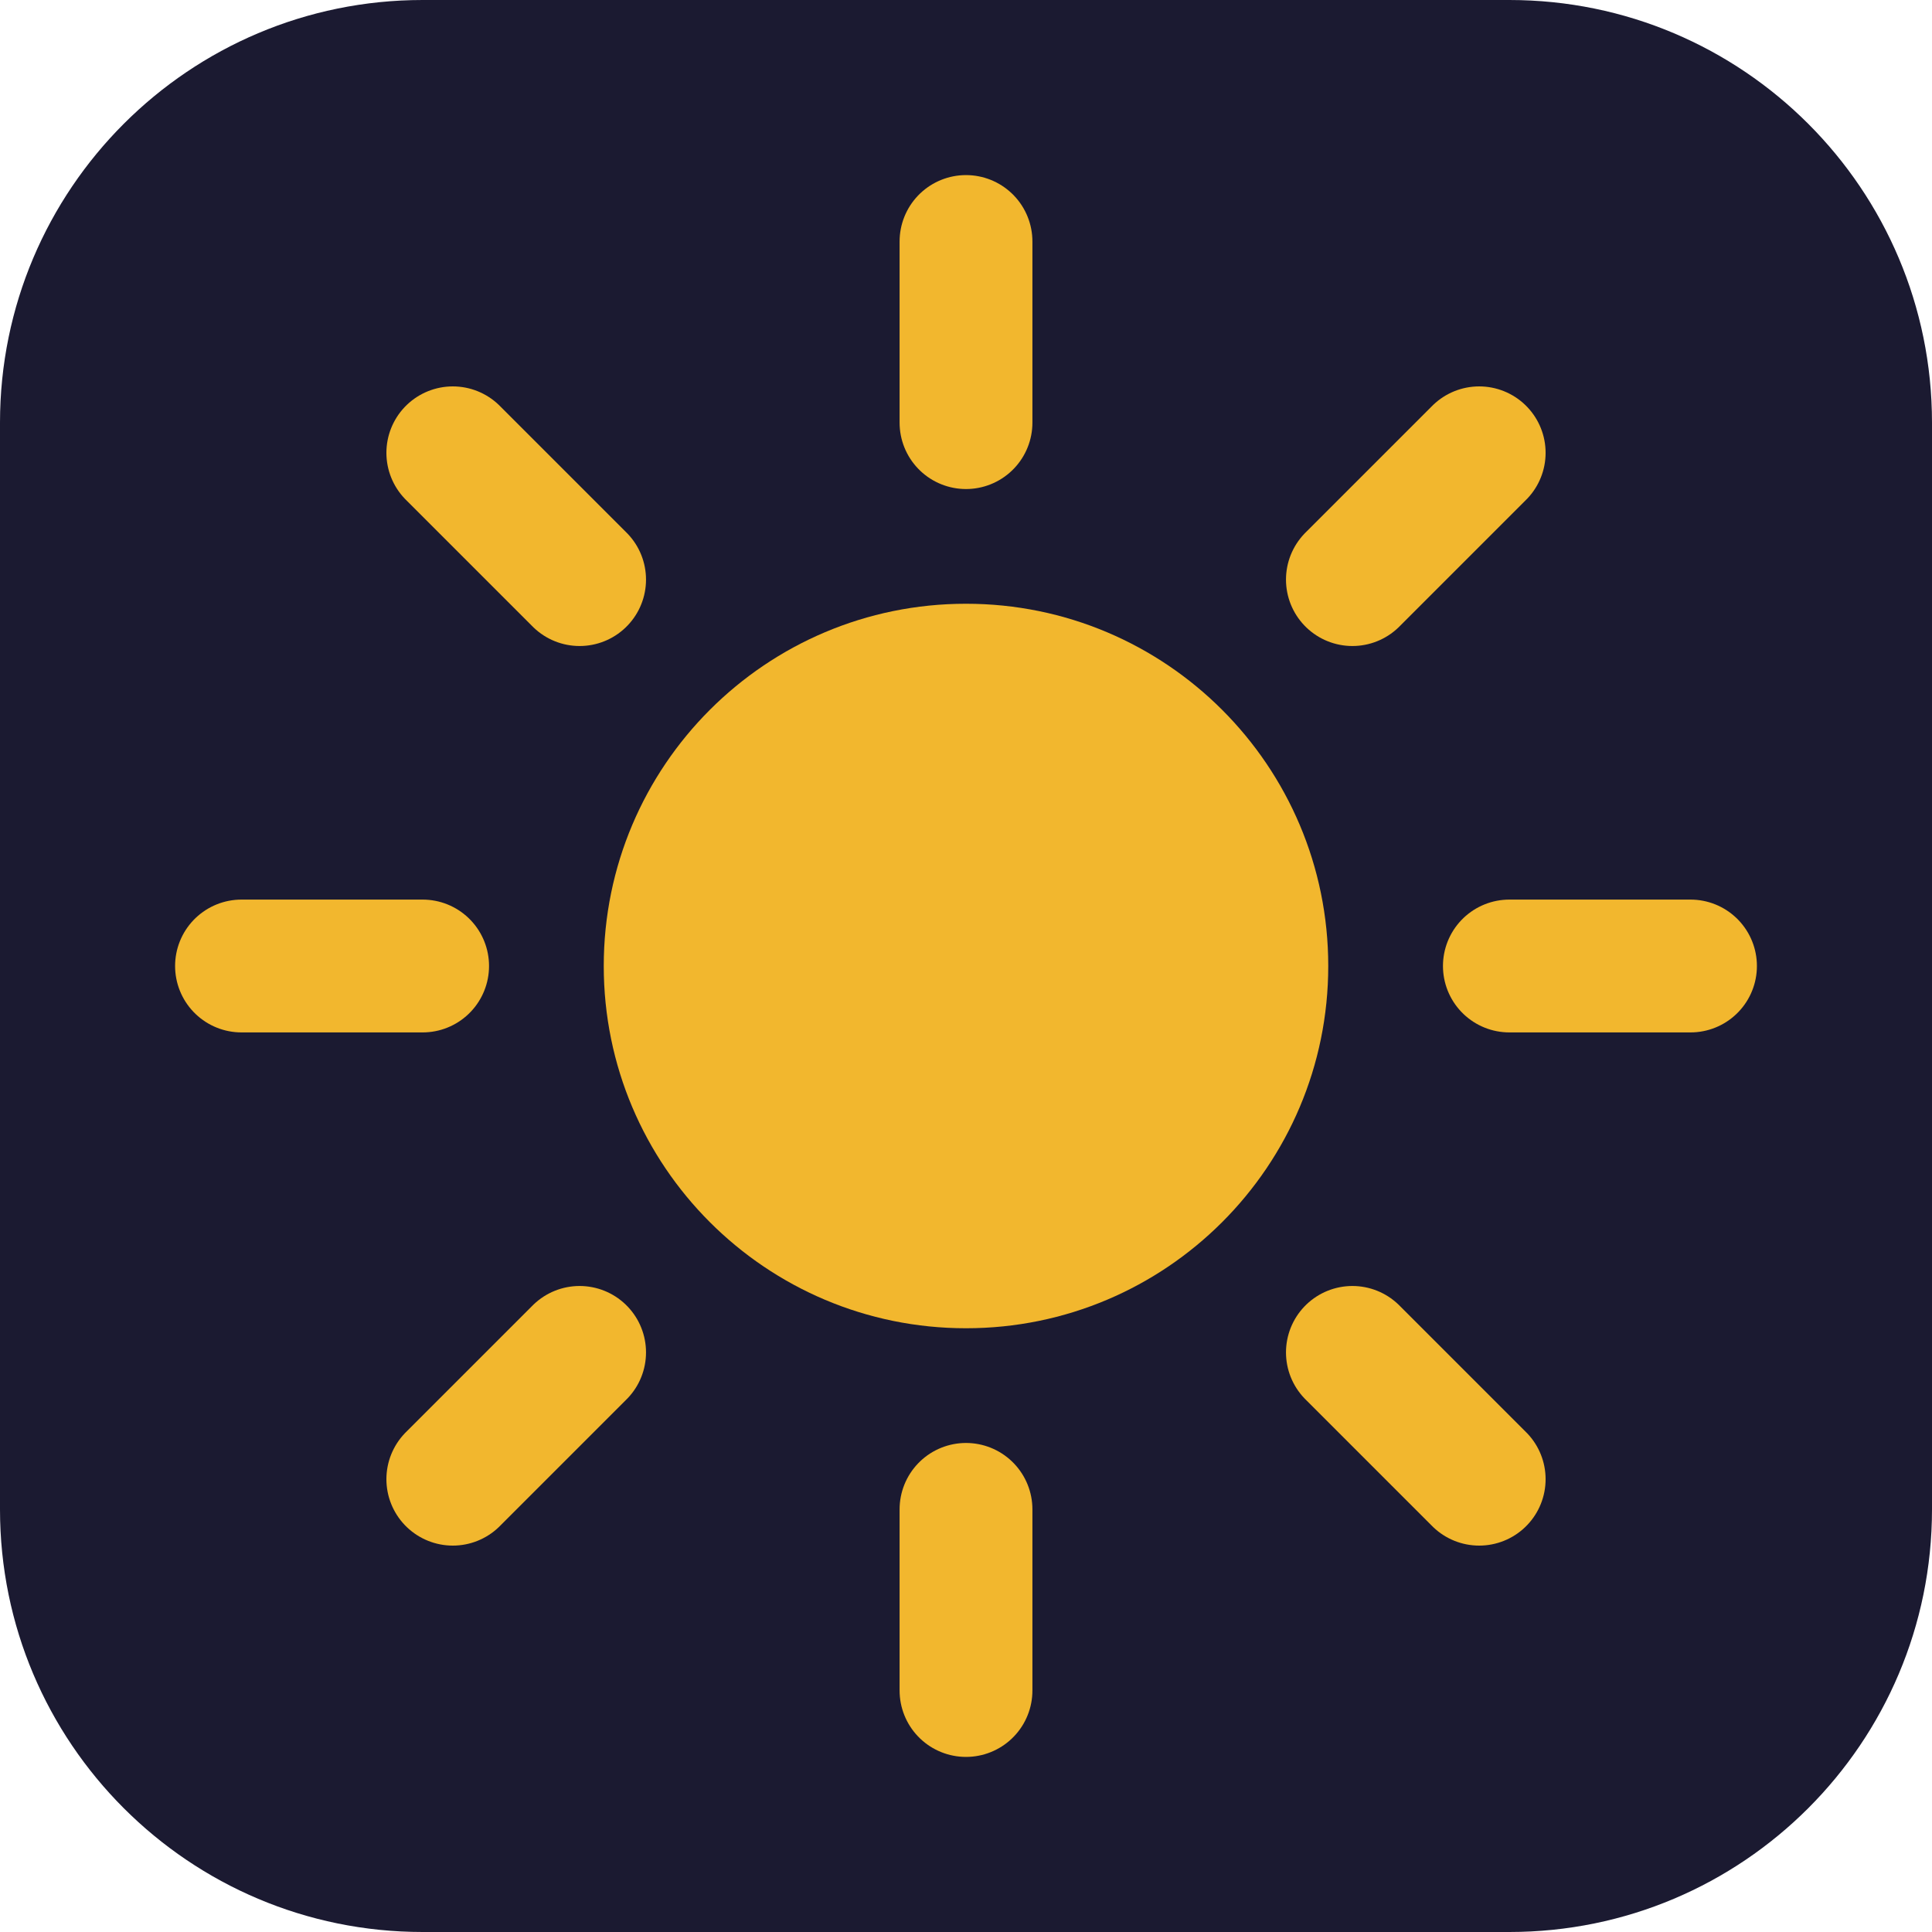
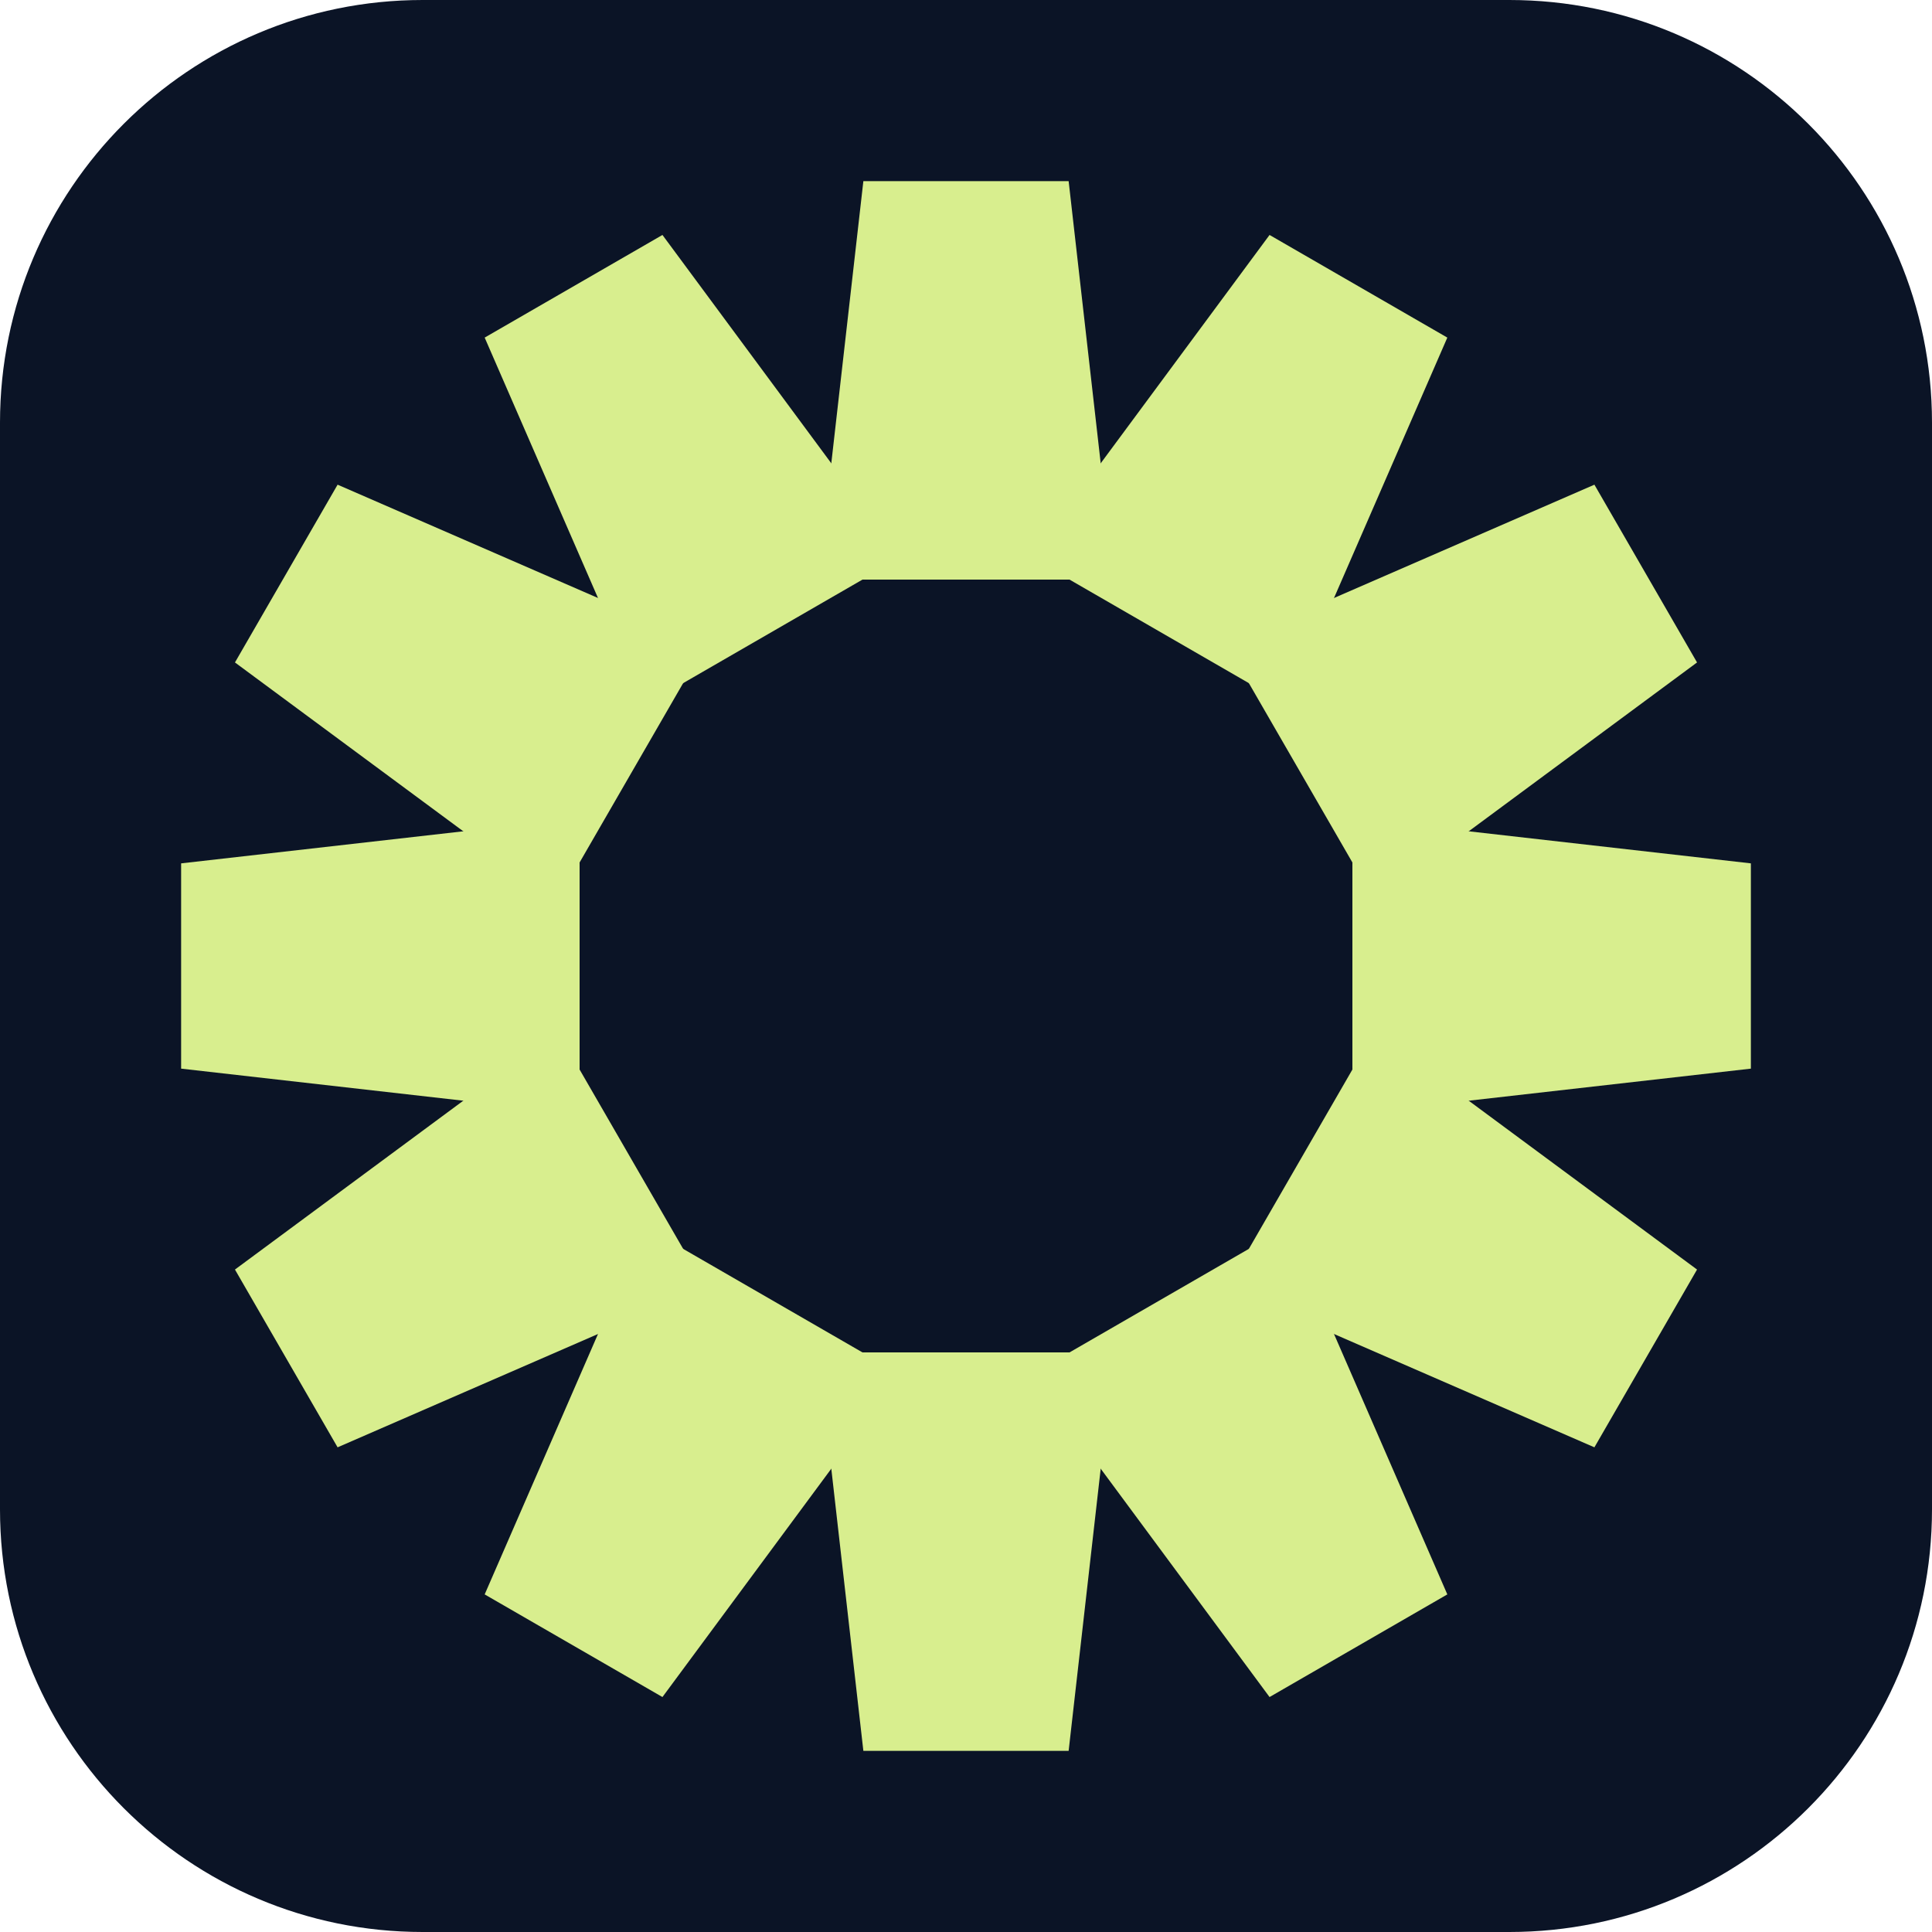
- <svg xmlns="http://www.w3.org/2000/svg" viewBox="0 0 32 32">
-   <rect width="32" height="32" rx="7" fill="#1B1A31" />
-   <circle cx="16" cy="16" r="6" fill="#F2B72E" />
-   <g stroke="#F2B72E" stroke-width="2.2" stroke-linecap="round">
-     <path d="M16 4v3M16 25v3M4 16h3M25 16h3M7.5 7.5l2.1 2.1M22.4 22.4l2.1 2.1M7.5 24.5l2.1-2.1M22.4 9.6l2.1-2.1" />
+ <svg xmlns="http://www.w3.org/2000/svg" viewBox="0 0 64 64">
+   <rect width="64" height="64" rx="14" fill="#0b1426" />
+   <g fill="#d8ee8e">
+     <path d="M28.6 6h6.8l1.5 13.2h-9.8Z" />
+     <path transform="rotate(30 32 32)" d="M28.6 6h6.8l1.5 13.2h-9.8Z" />
+     <path transform="rotate(60 32 32)" d="M28.6 6h6.8l1.5 13.2h-9.8Z" />
+     <path transform="rotate(90 32 32)" d="M28.6 6h6.8l1.5 13.2h-9.8Z" />
+     <path transform="rotate(120 32 32)" d="M28.6 6h6.8l1.5 13.2h-9.8Z" />
+     <path transform="rotate(150 32 32)" d="M28.6 6h6.8l1.5 13.2h-9.8Z" />
+     <path transform="rotate(180 32 32)" d="M28.6 6h6.8l1.5 13.2h-9.8Z" />
+     <path transform="rotate(210 32 32)" d="M28.6 6h6.8l1.5 13.2h-9.8Z" />
+     <path transform="rotate(240 32 32)" d="M28.6 6h6.8l1.5 13.2h-9.8Z" />
+     <path transform="rotate(270 32 32)" d="M28.6 6h6.8l1.5 13.2h-9.8Z" />
+     <path transform="rotate(300 32 32)" d="M28.6 6h6.8l1.5 13.2h-9.8Z" />
+     <path transform="rotate(330 32 32)" d="M28.6 6h6.8l1.5 13.2h-9.8Z" />
  </g>
</svg>
